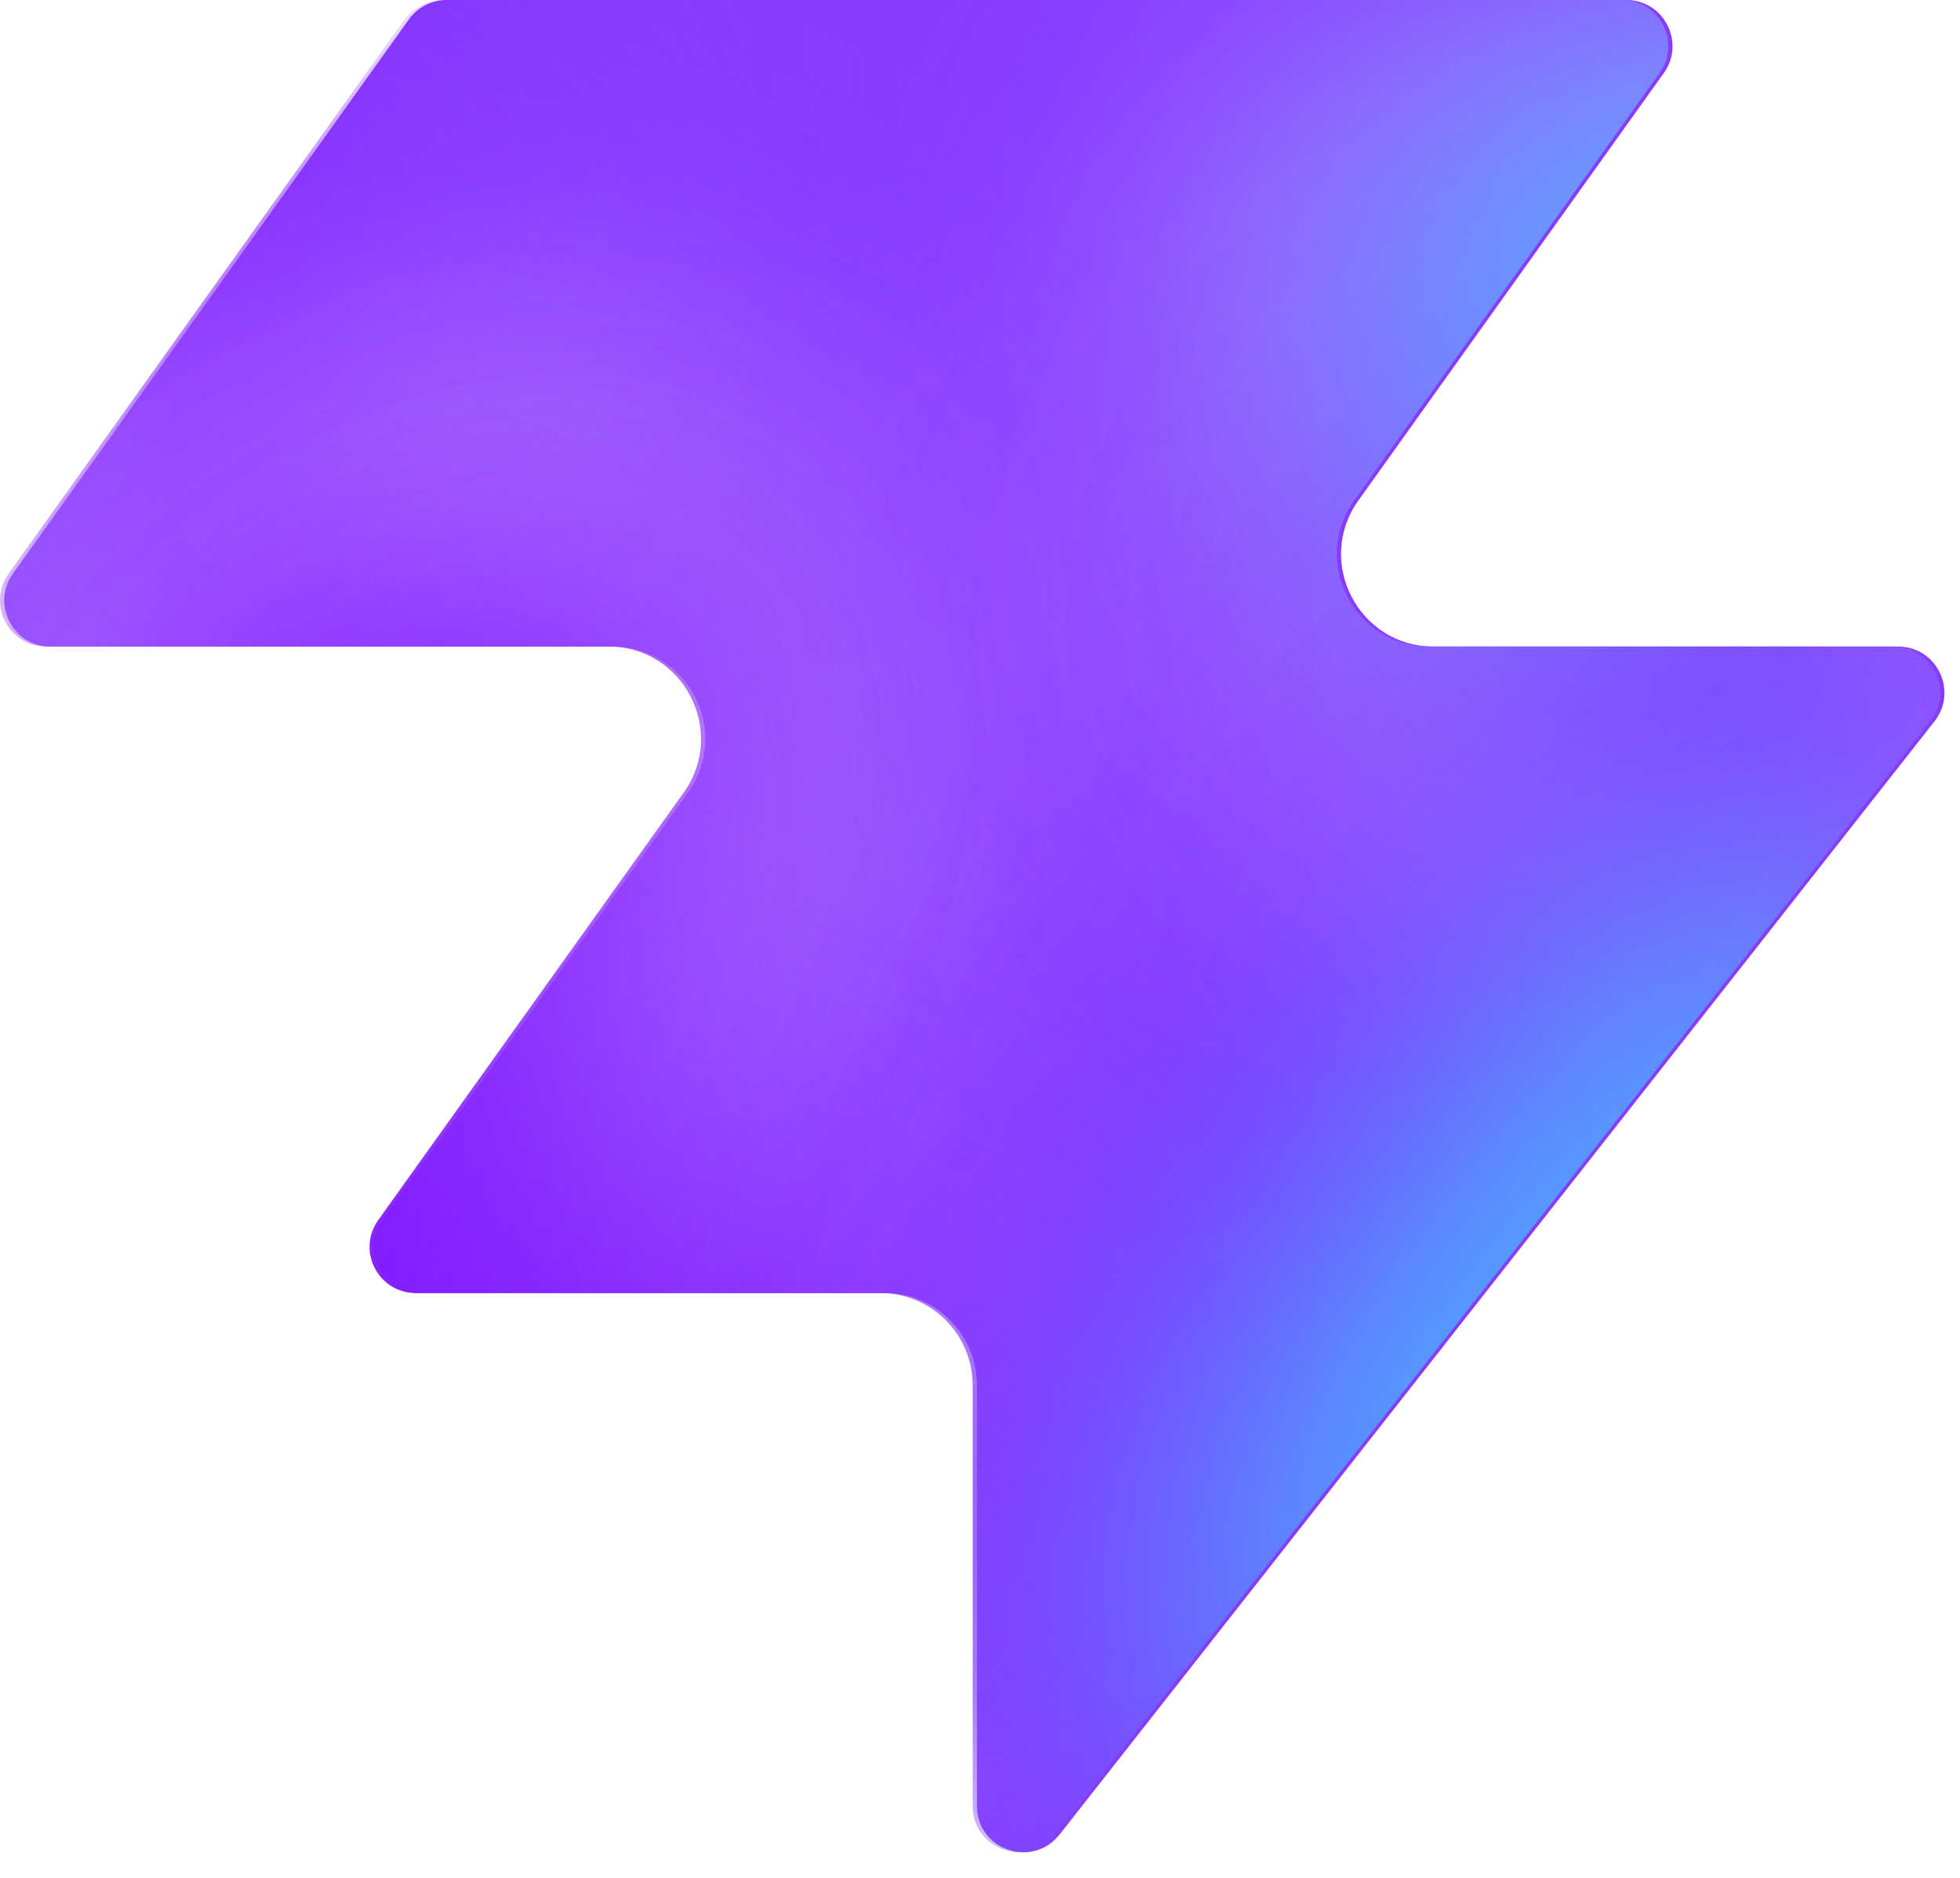
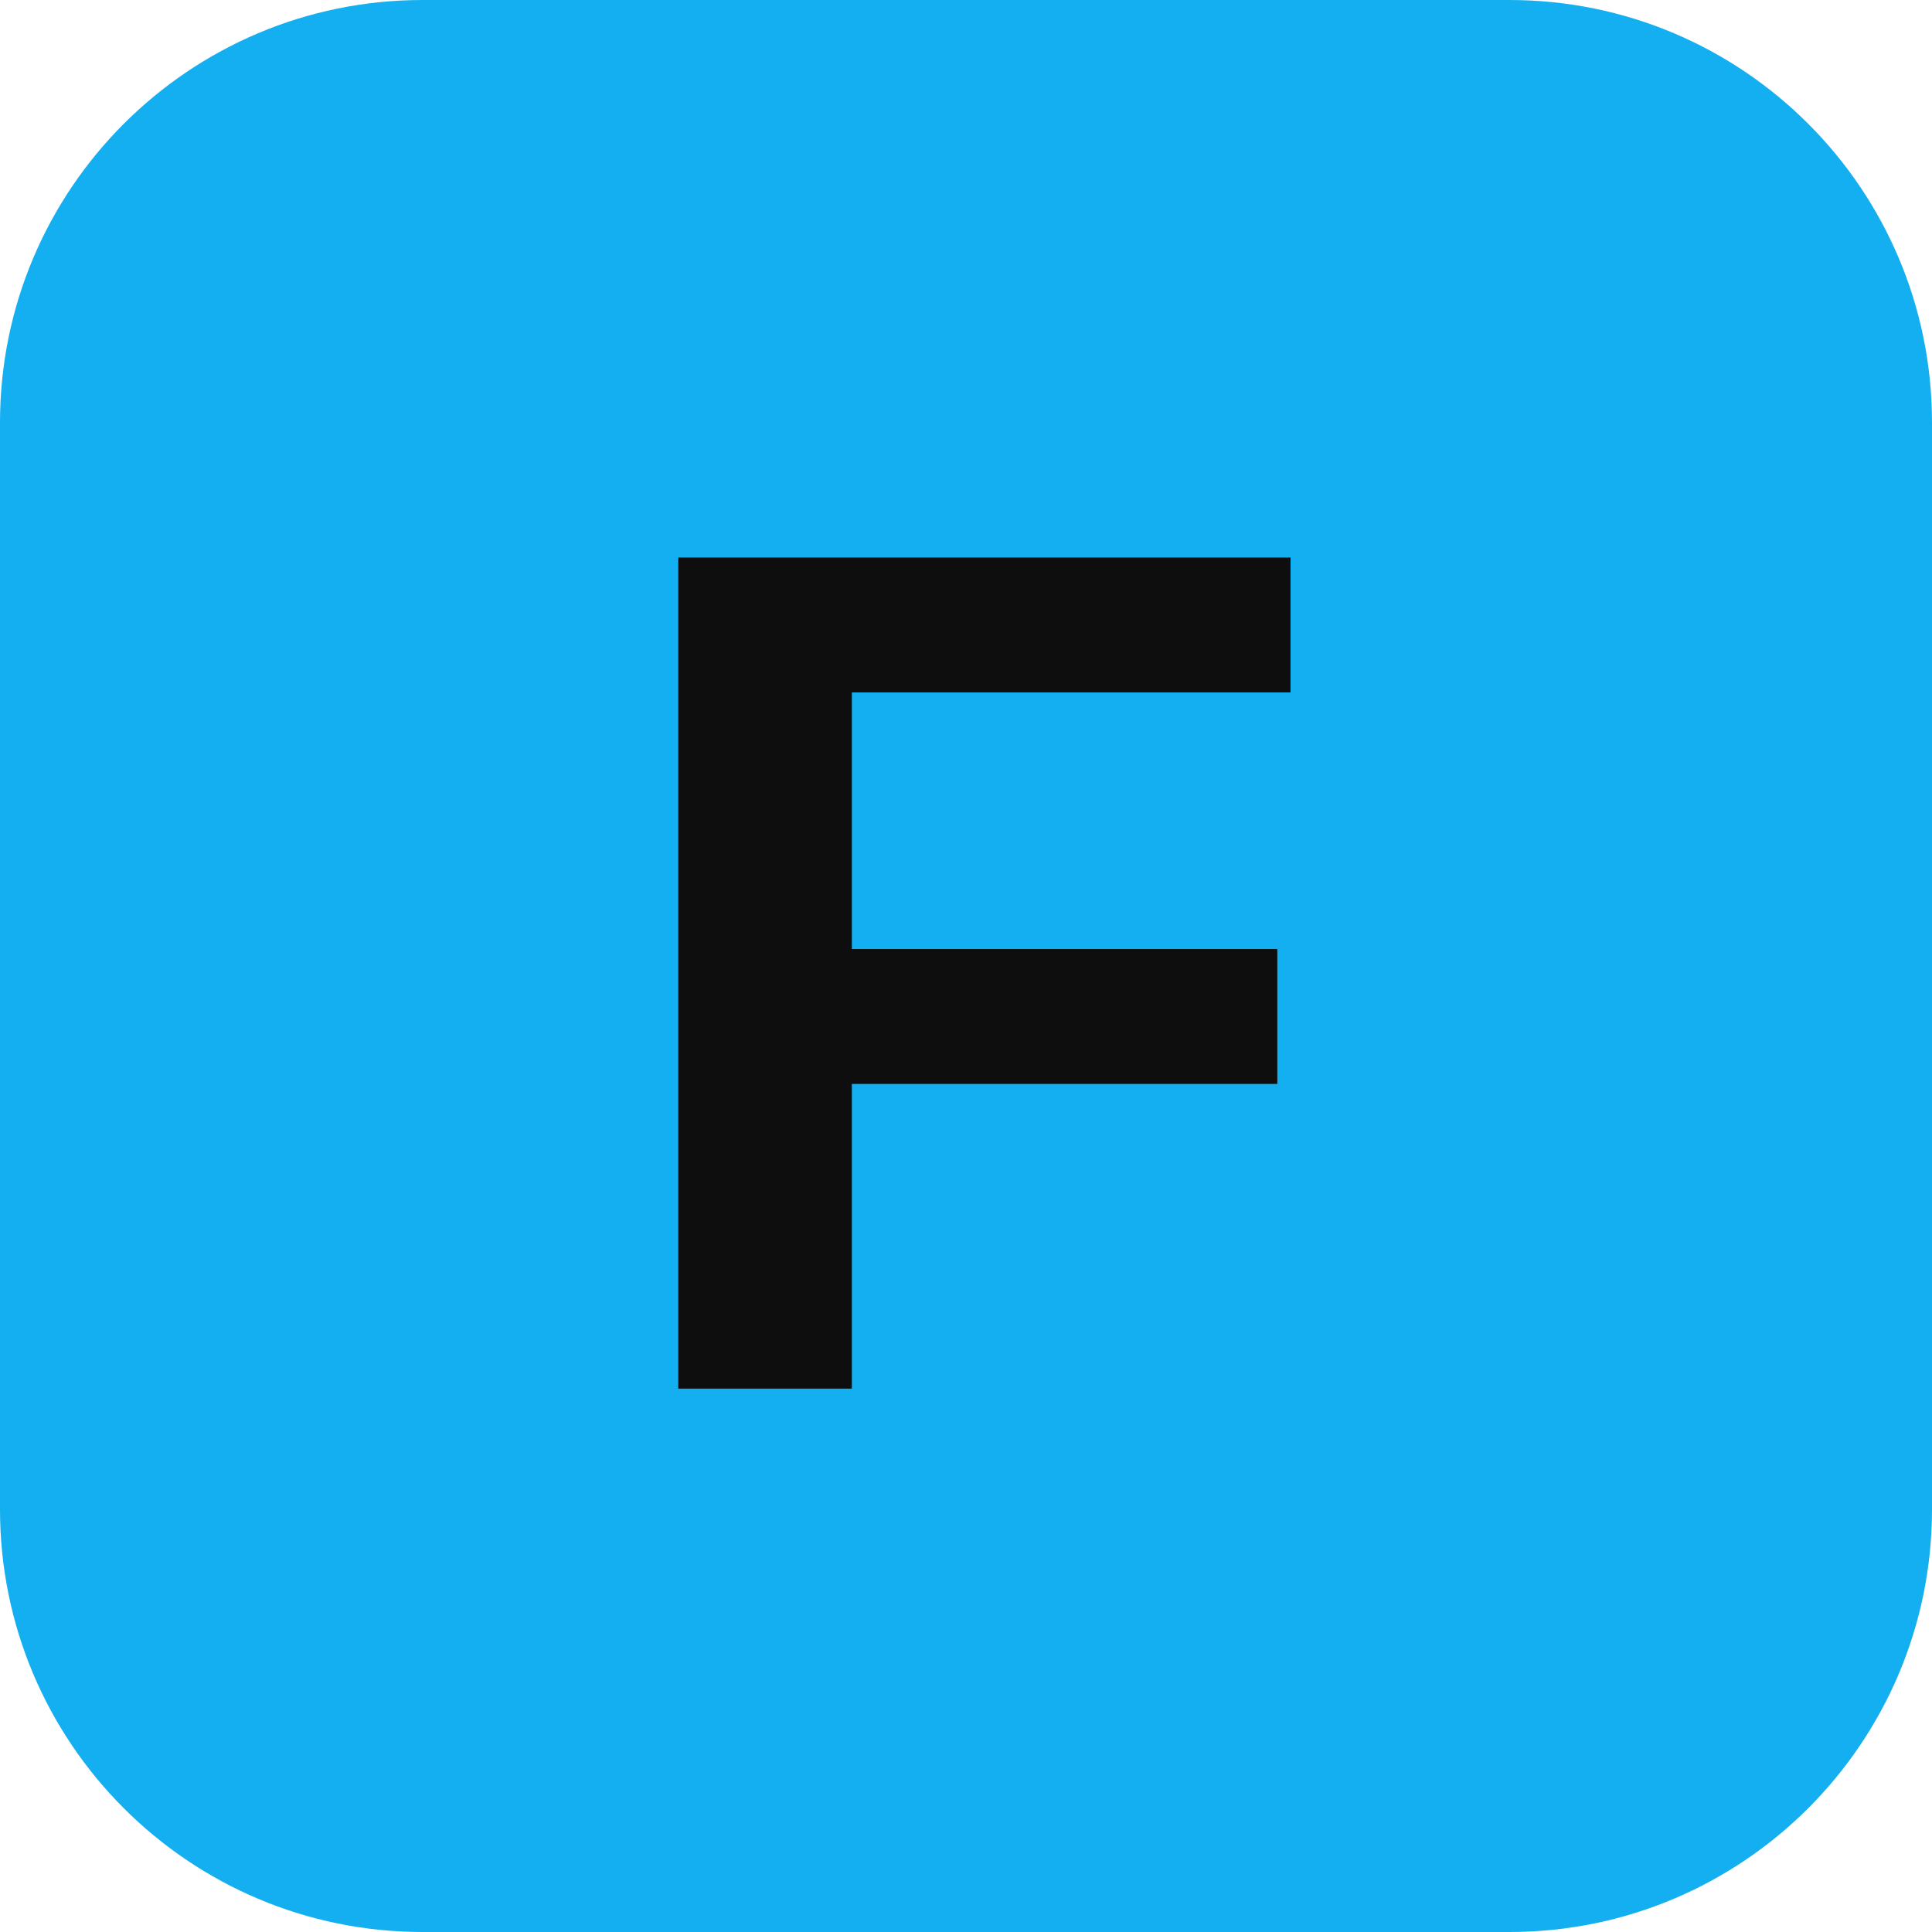
- <svg xmlns="http://www.w3.org/2000/svg" width="48" height="46" fill="none" viewBox="0 0 48 46">
-   <path fill="#863bff" d="M25.946 44.938c-.664.845-2.021.375-2.021-.698V33.937a2.26 2.26 0 0 0-2.262-2.262H10.287c-.92 0-1.456-1.04-.92-1.788l7.48-10.471c1.07-1.497 0-3.578-1.842-3.578H1.237c-.92 0-1.456-1.04-.92-1.788L10.013.474c.214-.297.556-.474.92-.474h28.894c.92 0 1.456 1.04.92 1.788l-7.48 10.471c-1.07 1.498 0 3.579 1.842 3.579h11.377c.943 0 1.473 1.088.89 1.83L25.947 44.94z" style="fill:#863bff;fill:color(display-p3 .525 .23 1);fill-opacity:1" />
-   <mask id="a" width="48" height="46" x="0" y="0" maskUnits="userSpaceOnUse" style="mask-type:alpha">
-     <path fill="#000" d="M25.842 44.938c-.664.844-2.021.375-2.021-.698V33.937a2.26 2.26 0 0 0-2.262-2.262H10.183c-.92 0-1.456-1.04-.92-1.788l7.48-10.471c1.07-1.498 0-3.579-1.842-3.579H1.133c-.92 0-1.456-1.04-.92-1.787L9.91.473c.214-.297.556-.474.92-.474h28.894c.92 0 1.456 1.04.92 1.788l-7.48 10.471c-1.07 1.498 0 3.578 1.842 3.578h11.377c.943 0 1.473 1.088.89 1.832L25.843 44.94z" style="fill:#000;fill-opacity:1" />
-   </mask>
-   <g mask="url(#a)">
-     <g filter="url(#b)">
-       <ellipse cx="5.508" cy="14.704" fill="#ede6ff" rx="5.508" ry="14.704" style="fill:#ede6ff;fill:color(display-p3 .927 .903 1);fill-opacity:1" transform="matrix(.00324 1 1 -.00324 -4.47 31.516)" />
-     </g>
-     <g filter="url(#c)">
-       <ellipse cx="10.399" cy="29.851" fill="#ede6ff" rx="10.399" ry="29.851" style="fill:#ede6ff;fill:color(display-p3 .927 .903 1);fill-opacity:1" transform="matrix(.00324 1 1 -.00324 -39.328 7.883)" />
-     </g>
-     <g filter="url(#d)">
-       <ellipse cx="5.508" cy="30.487" fill="#7e14ff" rx="5.508" ry="30.487" style="fill:#7e14ff;fill:color(display-p3 .492 .077 1);fill-opacity:1" transform="rotate(89.814 -25.913 -14.639)scale(1 -1)" />
-     </g>
-     <g filter="url(#e)">
-       <ellipse cx="5.508" cy="30.599" fill="#7e14ff" rx="5.508" ry="30.599" style="fill:#7e14ff;fill:color(display-p3 .492 .077 1);fill-opacity:1" transform="rotate(89.814 -32.644 -3.334)scale(1 -1)" />
-     </g>
-     <g filter="url(#f)">
-       <ellipse cx="5.508" cy="30.599" fill="#7e14ff" rx="5.508" ry="30.599" style="fill:#7e14ff;fill:color(display-p3 .492 .077 1);fill-opacity:1" transform="matrix(.00324 1 1 -.00324 -34.34 30.47)" />
-     </g>
-     <g filter="url(#g)">
-       <ellipse cx="14.072" cy="22.078" fill="#ede6ff" rx="14.072" ry="22.078" style="fill:#ede6ff;fill:color(display-p3 .927 .903 1);fill-opacity:1" transform="rotate(93.35 24.506 48.493)scale(-1 1)" />
-     </g>
-     <g filter="url(#h)">
-       <ellipse cx="3.47" cy="21.501" fill="#7e14ff" rx="3.47" ry="21.501" style="fill:#7e14ff;fill:color(display-p3 .492 .077 1);fill-opacity:1" transform="rotate(89.009 28.708 47.59)scale(-1 1)" />
-     </g>
-     <g filter="url(#i)">
-       <ellipse cx="3.47" cy="21.501" fill="#7e14ff" rx="3.47" ry="21.501" style="fill:#7e14ff;fill:color(display-p3 .492 .077 1);fill-opacity:1" transform="rotate(89.009 28.708 47.59)scale(-1 1)" />
-     </g>
-     <g filter="url(#j)">
-       <ellipse cx=".387" cy="8.972" fill="#7e14ff" rx="4.407" ry="29.108" style="fill:#7e14ff;fill:color(display-p3 .492 .077 1);fill-opacity:1" transform="rotate(39.51 .387 8.972)" />
-     </g>
-     <g filter="url(#k)">
-       <ellipse cx="47.523" cy="-6.092" fill="#7e14ff" rx="4.407" ry="29.108" style="fill:#7e14ff;fill:color(display-p3 .492 .077 1);fill-opacity:1" transform="rotate(37.892 47.523 -6.092)" />
-     </g>
-     <g filter="url(#l)">
-       <ellipse cx="41.412" cy="6.333" fill="#47bfff" rx="5.971" ry="9.665" style="fill:#47bfff;fill:color(display-p3 .28 .748 1);fill-opacity:1" transform="rotate(37.892 41.412 6.333)" />
-     </g>
-     <g filter="url(#m)">
-       <ellipse cx="-1.879" cy="38.332" fill="#7e14ff" rx="4.407" ry="29.108" style="fill:#7e14ff;fill:color(display-p3 .492 .077 1);fill-opacity:1" transform="rotate(37.892 -1.88 38.332)" />
-     </g>
-     <g filter="url(#n)">
-       <ellipse cx="-1.879" cy="38.332" fill="#7e14ff" rx="4.407" ry="29.108" style="fill:#7e14ff;fill:color(display-p3 .492 .077 1);fill-opacity:1" transform="rotate(37.892 -1.88 38.332)" />
-     </g>
-     <g filter="url(#o)">
-       <ellipse cx="35.651" cy="29.907" fill="#7e14ff" rx="4.407" ry="29.108" style="fill:#7e14ff;fill:color(display-p3 .492 .077 1);fill-opacity:1" transform="rotate(37.892 35.651 29.907)" />
-     </g>
-     <g filter="url(#p)">
-       <ellipse cx="38.418" cy="32.4" fill="#47bfff" rx="5.971" ry="15.297" style="fill:#47bfff;fill:color(display-p3 .28 .748 1);fill-opacity:1" transform="rotate(37.892 38.418 32.4)" />
-     </g>
-   </g>
-   <defs>
-     <filter id="b" width="60.045" height="41.654" x="-19.77" y="16.149" color-interpolation-filters="sRGB" filterUnits="userSpaceOnUse">
-       <feFlood flood-opacity="0" result="BackgroundImageFix" />
-       <feBlend in="SourceGraphic" in2="BackgroundImageFix" result="shape" />
-       <feGaussianBlur result="effect1_foregroundBlur_2002_17158" stdDeviation="7.659" />
-     </filter>
-     <filter id="c" width="90.34" height="51.437" x="-54.613" y="-7.533" color-interpolation-filters="sRGB" filterUnits="userSpaceOnUse">
-       <feFlood flood-opacity="0" result="BackgroundImageFix" />
-       <feBlend in="SourceGraphic" in2="BackgroundImageFix" result="shape" />
-       <feGaussianBlur result="effect1_foregroundBlur_2002_17158" stdDeviation="7.659" />
-     </filter>
-     <filter id="d" width="79.355" height="29.4" x="-49.64" y="2.03" color-interpolation-filters="sRGB" filterUnits="userSpaceOnUse">
-       <feFlood flood-opacity="0" result="BackgroundImageFix" />
-       <feBlend in="SourceGraphic" in2="BackgroundImageFix" result="shape" />
-       <feGaussianBlur result="effect1_foregroundBlur_2002_17158" stdDeviation="4.596" />
-     </filter>
-     <filter id="e" width="79.579" height="29.4" x="-45.045" y="20.029" color-interpolation-filters="sRGB" filterUnits="userSpaceOnUse">
-       <feFlood flood-opacity="0" result="BackgroundImageFix" />
-       <feBlend in="SourceGraphic" in2="BackgroundImageFix" result="shape" />
-       <feGaussianBlur result="effect1_foregroundBlur_2002_17158" stdDeviation="4.596" />
-     </filter>
-     <filter id="f" width="79.579" height="29.4" x="-43.513" y="21.178" color-interpolation-filters="sRGB" filterUnits="userSpaceOnUse">
-       <feFlood flood-opacity="0" result="BackgroundImageFix" />
-       <feBlend in="SourceGraphic" in2="BackgroundImageFix" result="shape" />
-       <feGaussianBlur result="effect1_foregroundBlur_2002_17158" stdDeviation="4.596" />
-     </filter>
-     <filter id="g" width="74.749" height="58.852" x="15.756" y="-17.901" color-interpolation-filters="sRGB" filterUnits="userSpaceOnUse">
-       <feFlood flood-opacity="0" result="BackgroundImageFix" />
-       <feBlend in="SourceGraphic" in2="BackgroundImageFix" result="shape" />
-       <feGaussianBlur result="effect1_foregroundBlur_2002_17158" stdDeviation="7.659" />
-     </filter>
-     <filter id="h" width="61.377" height="25.362" x="23.548" y="2.284" color-interpolation-filters="sRGB" filterUnits="userSpaceOnUse">
-       <feFlood flood-opacity="0" result="BackgroundImageFix" />
-       <feBlend in="SourceGraphic" in2="BackgroundImageFix" result="shape" />
-       <feGaussianBlur result="effect1_foregroundBlur_2002_17158" stdDeviation="4.596" />
-     </filter>
-     <filter id="i" width="61.377" height="25.362" x="23.548" y="2.284" color-interpolation-filters="sRGB" filterUnits="userSpaceOnUse">
-       <feFlood flood-opacity="0" result="BackgroundImageFix" />
-       <feBlend in="SourceGraphic" in2="BackgroundImageFix" result="shape" />
-       <feGaussianBlur result="effect1_foregroundBlur_2002_17158" stdDeviation="4.596" />
-     </filter>
-     <filter id="j" width="56.045" height="63.649" x="-27.636" y="-22.853" color-interpolation-filters="sRGB" filterUnits="userSpaceOnUse">
-       <feFlood flood-opacity="0" result="BackgroundImageFix" />
-       <feBlend in="SourceGraphic" in2="BackgroundImageFix" result="shape" />
-       <feGaussianBlur result="effect1_foregroundBlur_2002_17158" stdDeviation="4.596" />
-     </filter>
-     <filter id="k" width="54.814" height="64.646" x="20.116" y="-38.415" color-interpolation-filters="sRGB" filterUnits="userSpaceOnUse">
-       <feFlood flood-opacity="0" result="BackgroundImageFix" />
-       <feBlend in="SourceGraphic" in2="BackgroundImageFix" result="shape" />
-       <feGaussianBlur result="effect1_foregroundBlur_2002_17158" stdDeviation="4.596" />
-     </filter>
-     <filter id="l" width="33.541" height="35.313" x="24.641" y="-11.323" color-interpolation-filters="sRGB" filterUnits="userSpaceOnUse">
-       <feFlood flood-opacity="0" result="BackgroundImageFix" />
-       <feBlend in="SourceGraphic" in2="BackgroundImageFix" result="shape" />
-       <feGaussianBlur result="effect1_foregroundBlur_2002_17158" stdDeviation="4.596" />
-     </filter>
-     <filter id="m" width="54.814" height="64.646" x="-29.286" y="6.009" color-interpolation-filters="sRGB" filterUnits="userSpaceOnUse">
-       <feFlood flood-opacity="0" result="BackgroundImageFix" />
-       <feBlend in="SourceGraphic" in2="BackgroundImageFix" result="shape" />
-       <feGaussianBlur result="effect1_foregroundBlur_2002_17158" stdDeviation="4.596" />
-     </filter>
-     <filter id="n" width="54.814" height="64.646" x="-29.286" y="6.009" color-interpolation-filters="sRGB" filterUnits="userSpaceOnUse">
-       <feFlood flood-opacity="0" result="BackgroundImageFix" />
-       <feBlend in="SourceGraphic" in2="BackgroundImageFix" result="shape" />
-       <feGaussianBlur result="effect1_foregroundBlur_2002_17158" stdDeviation="4.596" />
-     </filter>
-     <filter id="o" width="54.814" height="64.646" x="8.244" y="-2.416" color-interpolation-filters="sRGB" filterUnits="userSpaceOnUse">
-       <feFlood flood-opacity="0" result="BackgroundImageFix" />
-       <feBlend in="SourceGraphic" in2="BackgroundImageFix" result="shape" />
-       <feGaussianBlur result="effect1_foregroundBlur_2002_17158" stdDeviation="4.596" />
-     </filter>
-     <filter id="p" width="39.409" height="43.623" x="18.713" y="10.588" color-interpolation-filters="sRGB" filterUnits="userSpaceOnUse">
-       <feFlood flood-opacity="0" result="BackgroundImageFix" />
-       <feBlend in="SourceGraphic" in2="BackgroundImageFix" result="shape" />
-       <feGaussianBlur result="effect1_foregroundBlur_2002_17158" stdDeviation="4.596" />
-     </filter>
-   </defs>
+ <svg xmlns="http://www.w3.org/2000/svg" viewBox="0 0 32 32">
+   <rect width="32" height="32" rx="7" fill="#13aff0" />
+   <text x="16" y="23" font-family="Arial" font-weight="800" font-size="20" text-anchor="middle" fill="#0e0e0e">F</text>
</svg>
